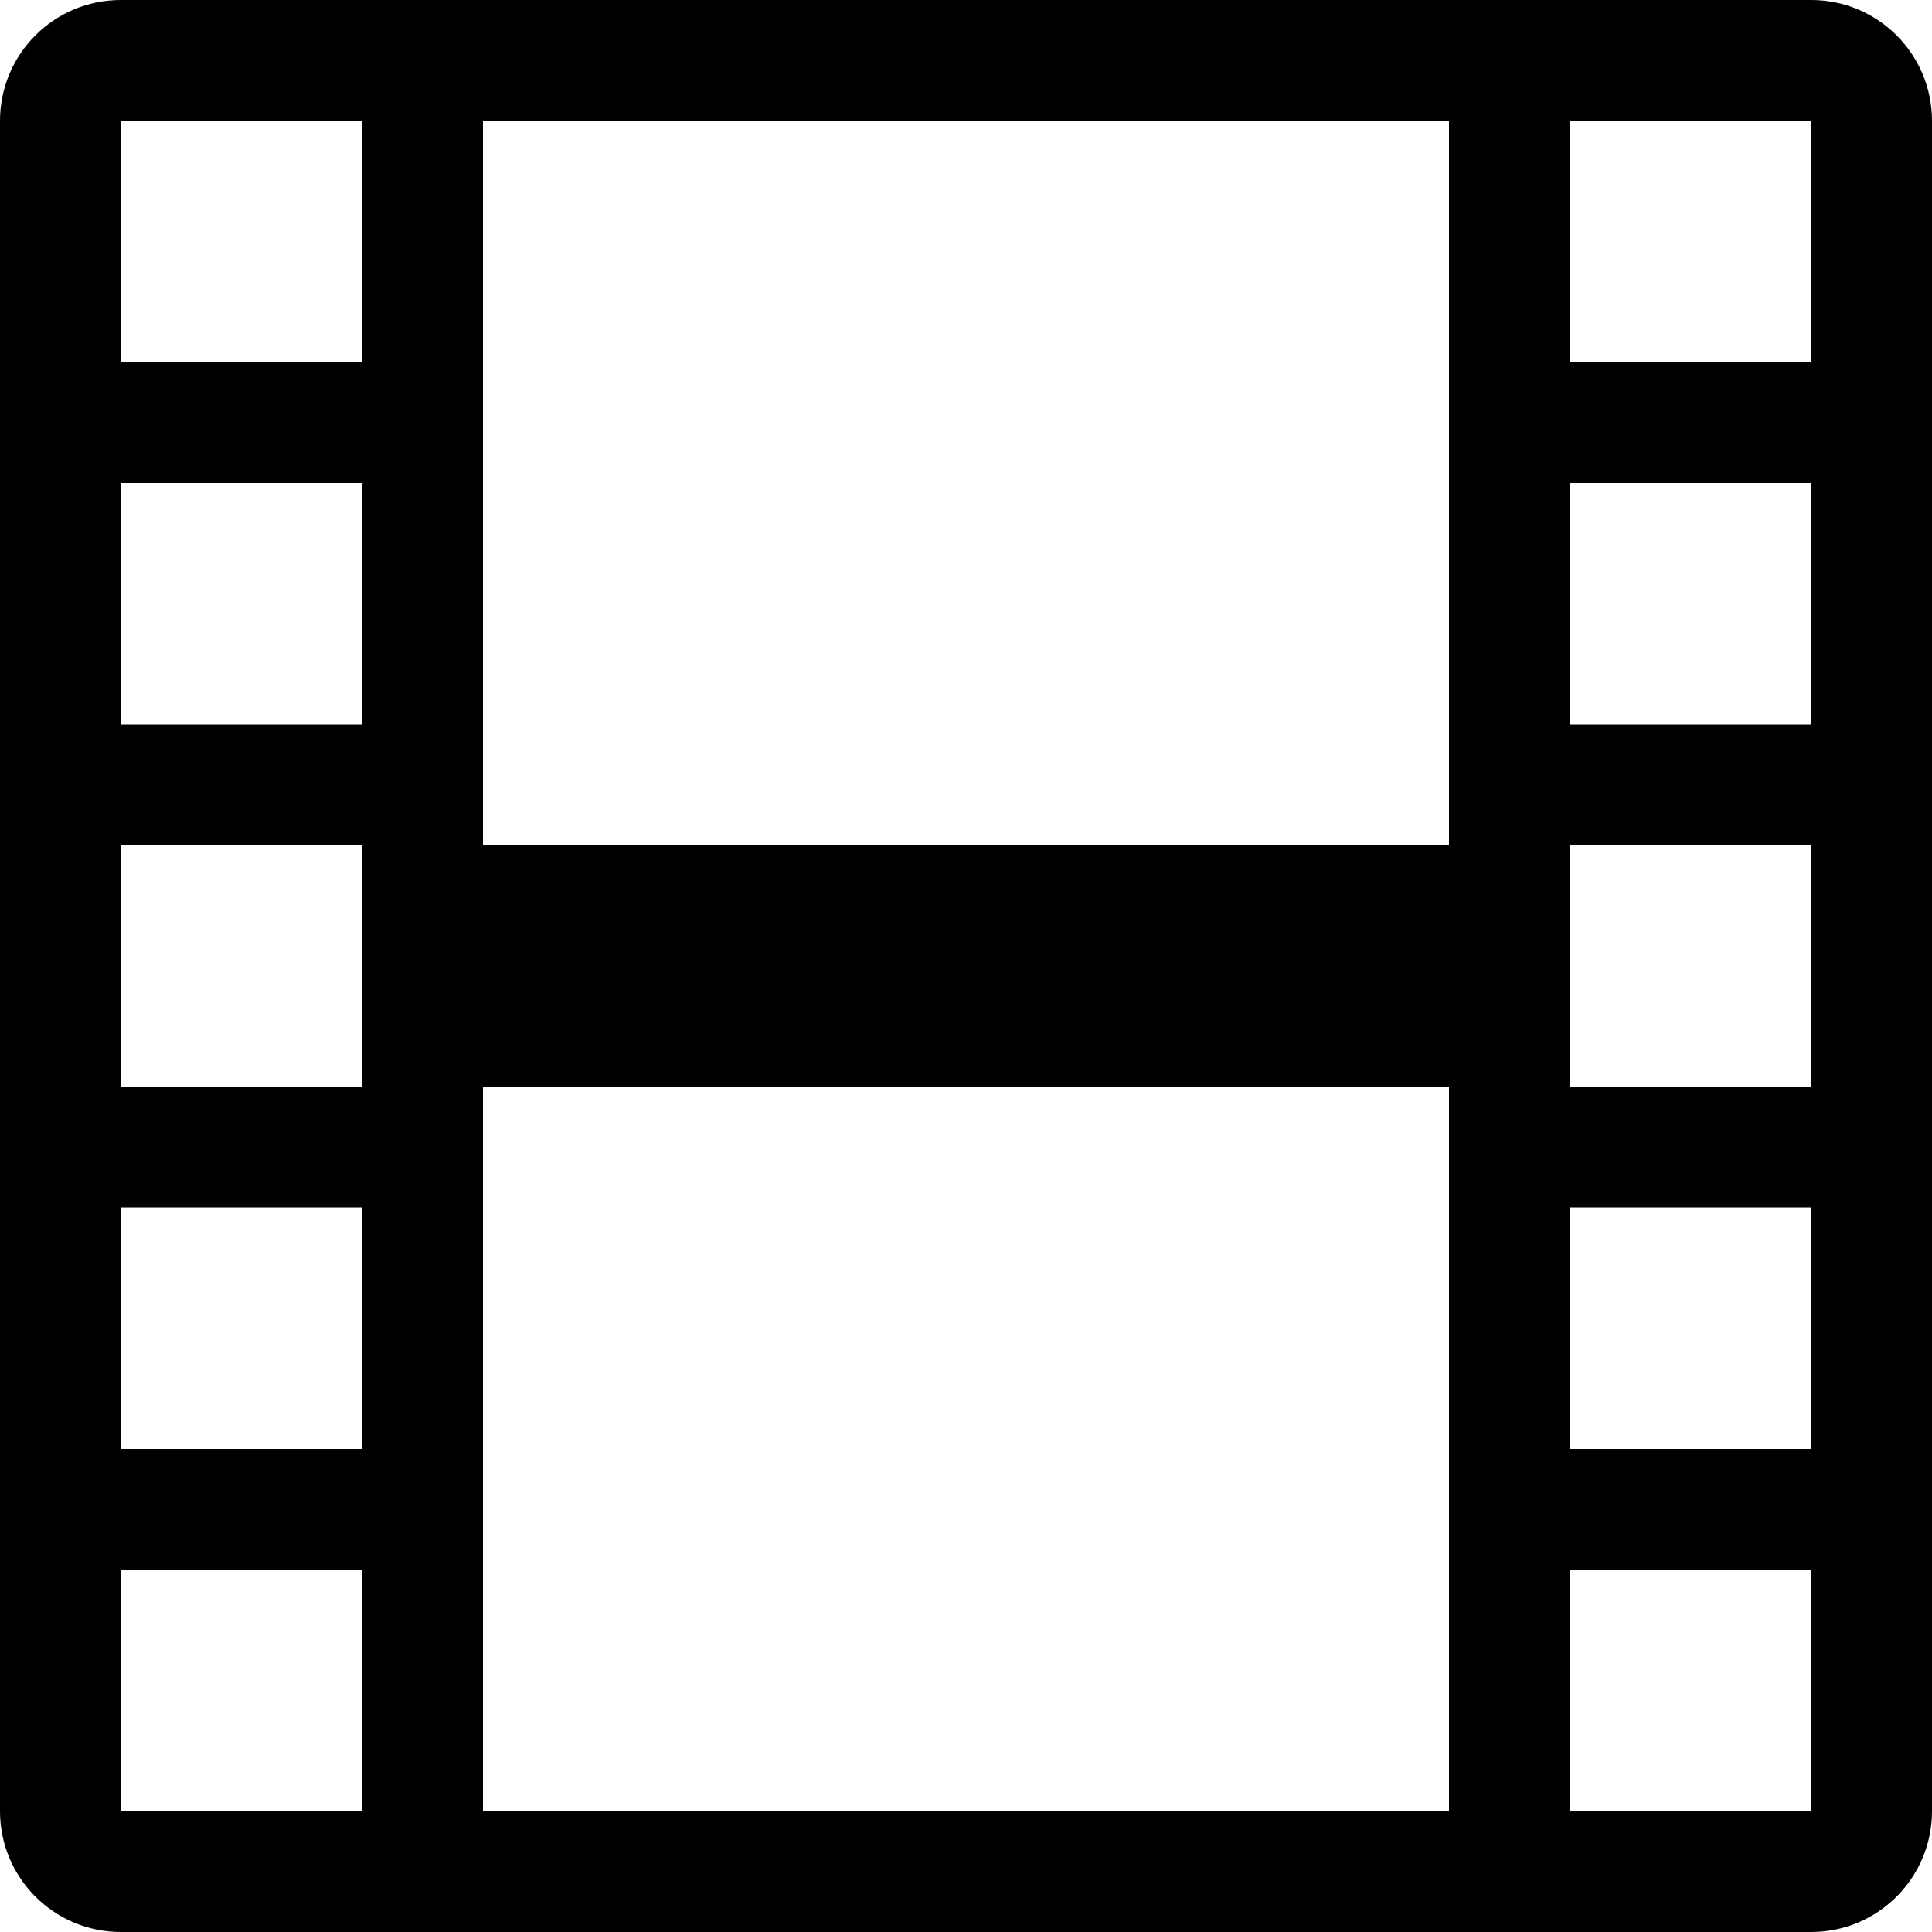
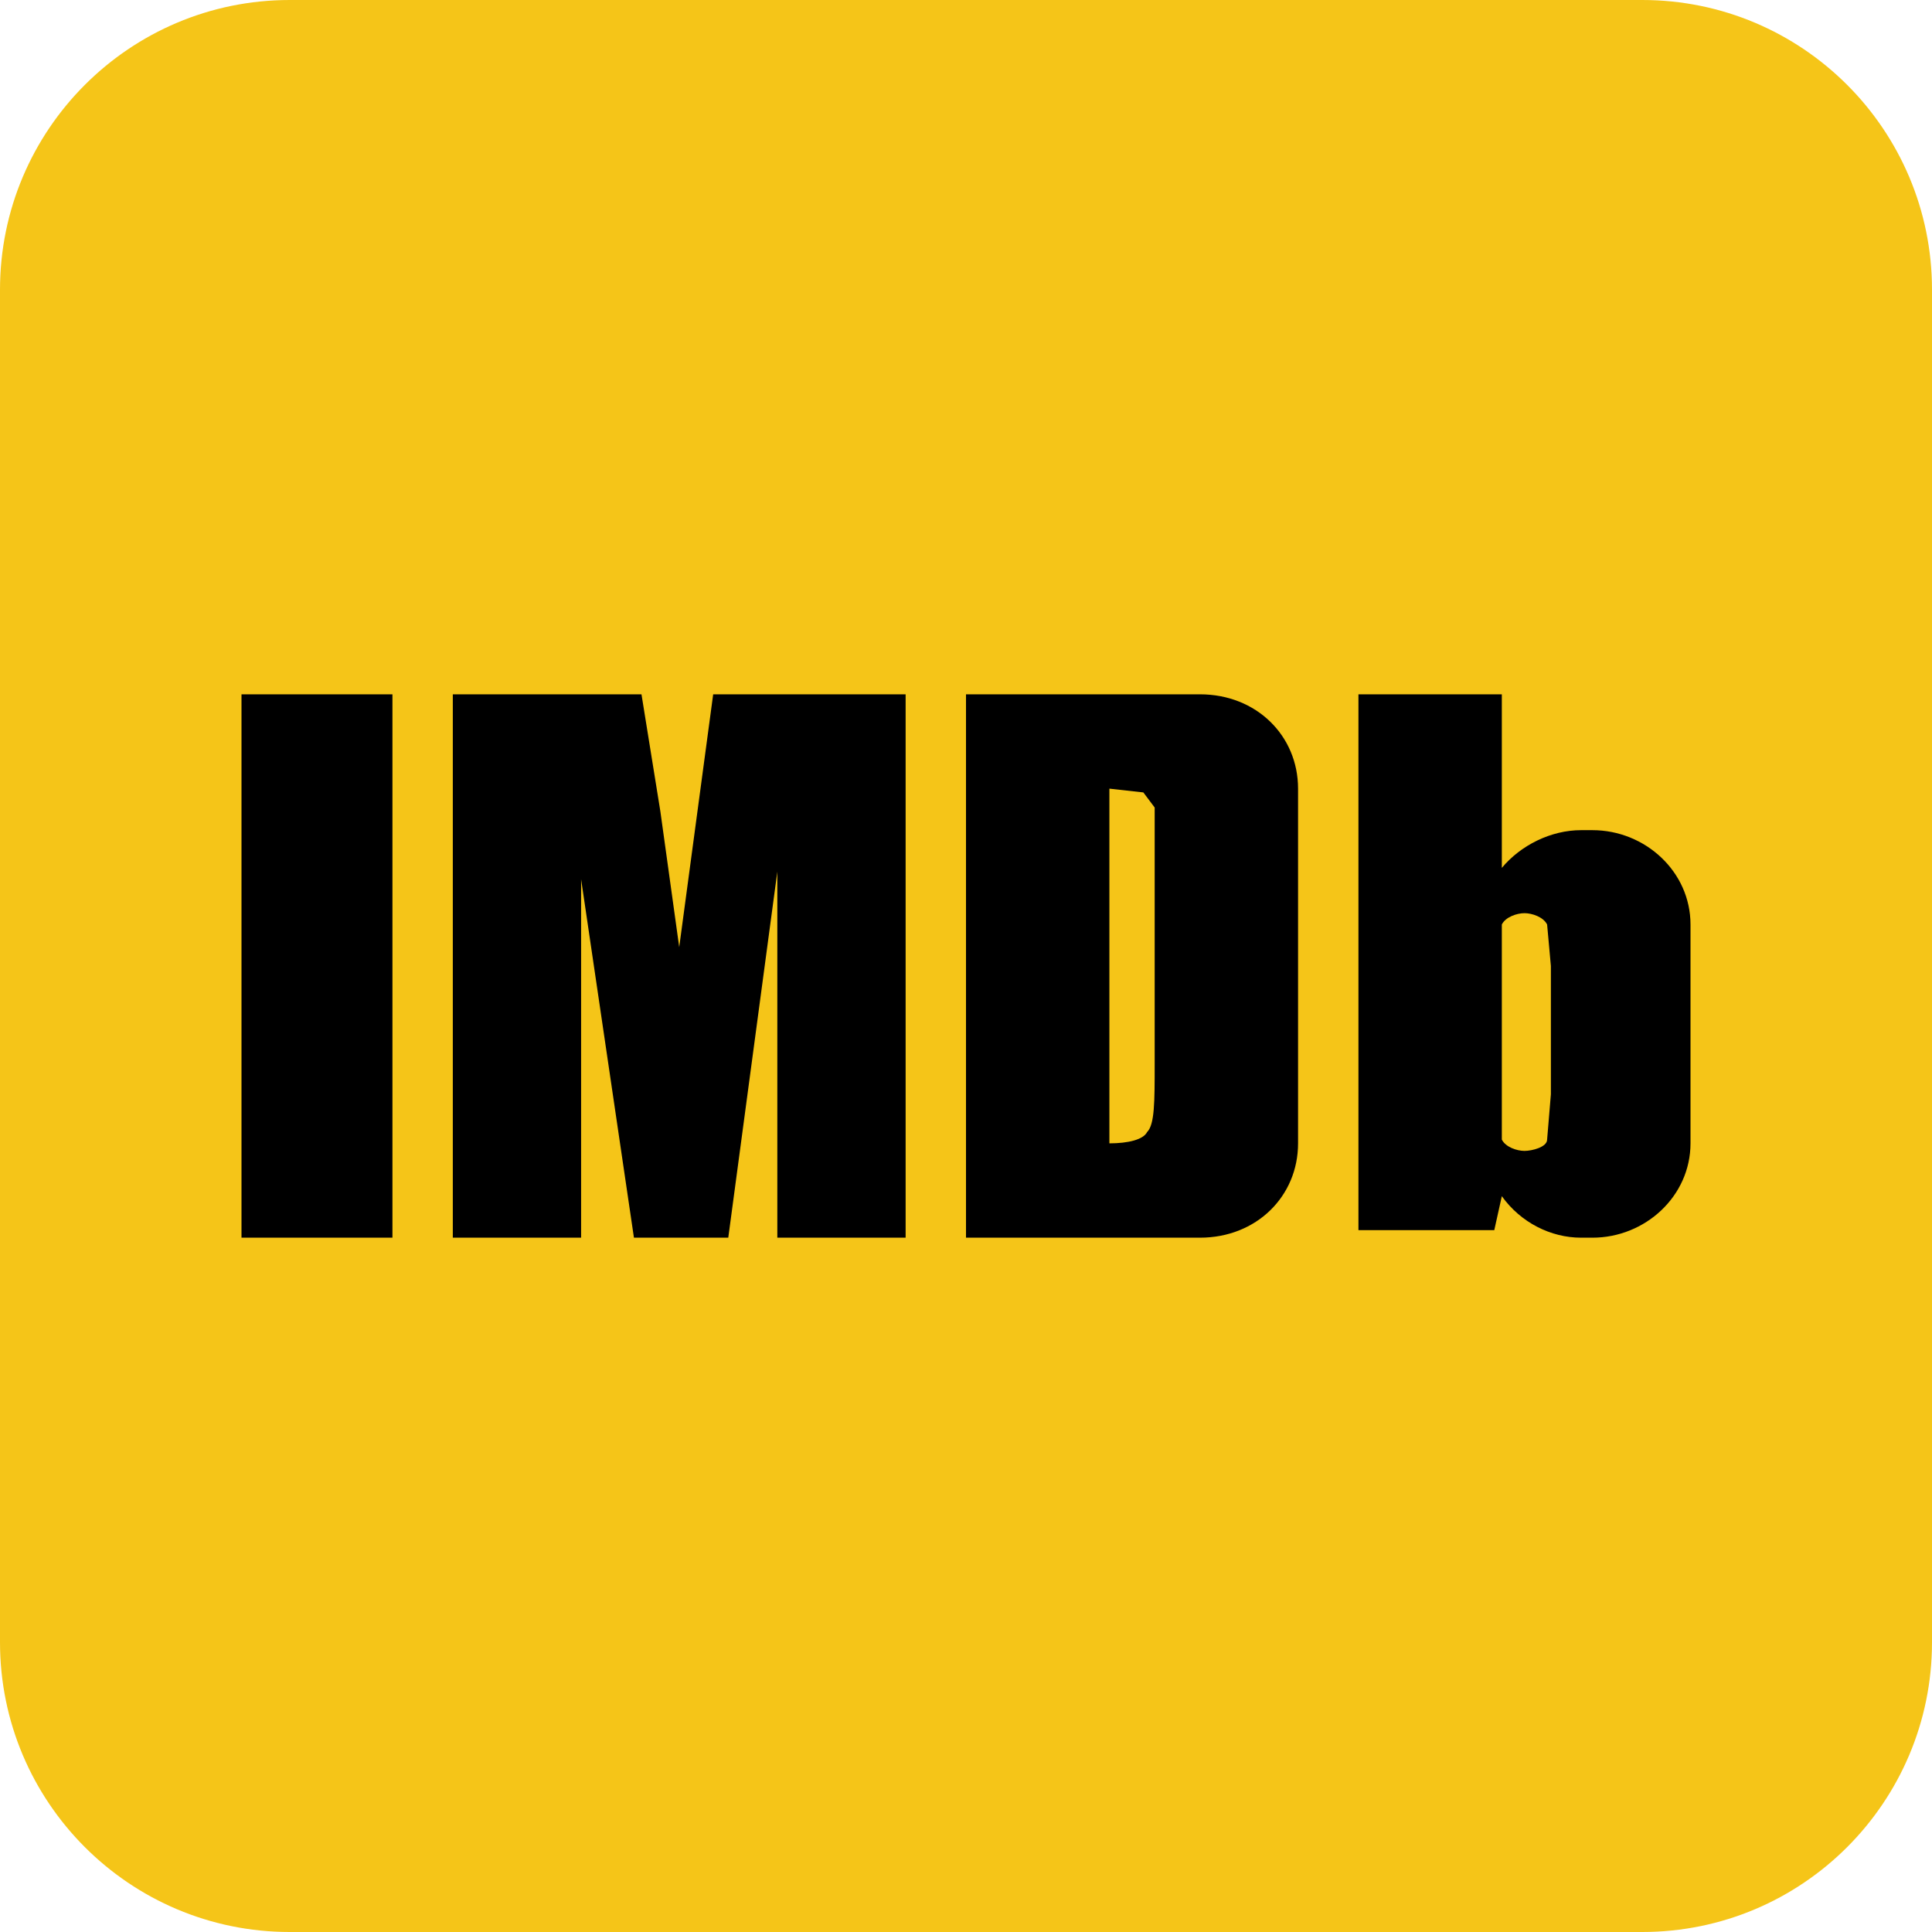
- <svg xmlns="http://www.w3.org/2000/svg" width="16" height="16" fill="currentColor" class="bi bi-film" viewBox="0 0 16 16">
-   <path d="M0 1a1 1 0 0 1 1-1h14a1 1 0 0 1 1 1v14a1 1 0 0 1-1 1H1a1 1 0 0 1-1-1V1zm4 0v6h8V1H4zm8 8H4v6h8V9zM1 1v2h2V1H1zm2 3H1v2h2V4zM1 7v2h2V7H1zm2 3H1v2h2v-2zm-2 3v2h2v-2H1zM15 1h-2v2h2V1zm-2 3v2h2V4h-2zm2 3h-2v2h2V7zm-2 3v2h2v-2h-2zm2 3h-2v2h2v-2z" />
+ <svg xmlns="http://www.w3.org/2000/svg" version="1.1" id="Layer_1" x="0px" y="0px" viewBox="0 0 122.88 122.88" style="enable-background:new 0 0 122.88 122.88" xml:space="preserve">
+   <style type="text/css">
+ 	.st0{fill:#F5C518;}
+ </style>
+   <g>
+     <path class="st0" d="M18.43,0h86.02c10.18,0,18.43,8.25,18.43,18.43v86.02c0,10.18-8.25,18.43-18.43,18.43H18.43 C8.25,122.88,0,114.63,0,104.45l0-86.02C0,8.25,8.25,0,18.43,0L18.43,0z" />
+     <path d="M24.96,78.72V44.16h-9.6v34.56H24.96L24.96,78.72z M45.36,44.16L43.2,60.24L42,51.6l-1.2-7.44l-12,0v34.56h8.16v-22.8 l3.36,22.8h6l3.12-23.28v23.28h8.16V44.16H45.36L45.36,44.16z M61.44,78.72V44.16h14.88c3.6,0,6.24,2.64,6.24,6v22.56 c0,3.36-2.64,6-6.24,6H61.44L61.44,78.72z M72.72,50.4l-2.16-0.24v22.56c1.2,0,2.16-0.24,2.4-0.72c0.48-0.48,0.48-1.92,0.48-4.32 V54.24v-2.88L72.72,50.4L72.72,50.4L72.72,50.4z M100.56,52.8h0.72c3.36,0,6.24,2.64,6.24,6v13.92c0,3.36-2.88,6-6.24,6l-0.72,0 c-1.92,0-3.84-0.96-5.04-2.64l-0.48,2.16H86.4V44.16h9.12V55.2C96.72,53.76,98.64,52.8,100.56,52.8L100.56,52.8z M98.64,69.6v-8.16 L98.4,58.8c-0.24-0.48-0.96-0.72-1.44-0.72c-0.48,0-1.2,0.24-1.44,0.72v13.68c0.24,0.48,0.96,0.72,1.44,0.72 c0.48,0,1.44-0.24,1.44-0.72L98.64,69.6L98.64,69.6z" />
+   </g>
</svg>
